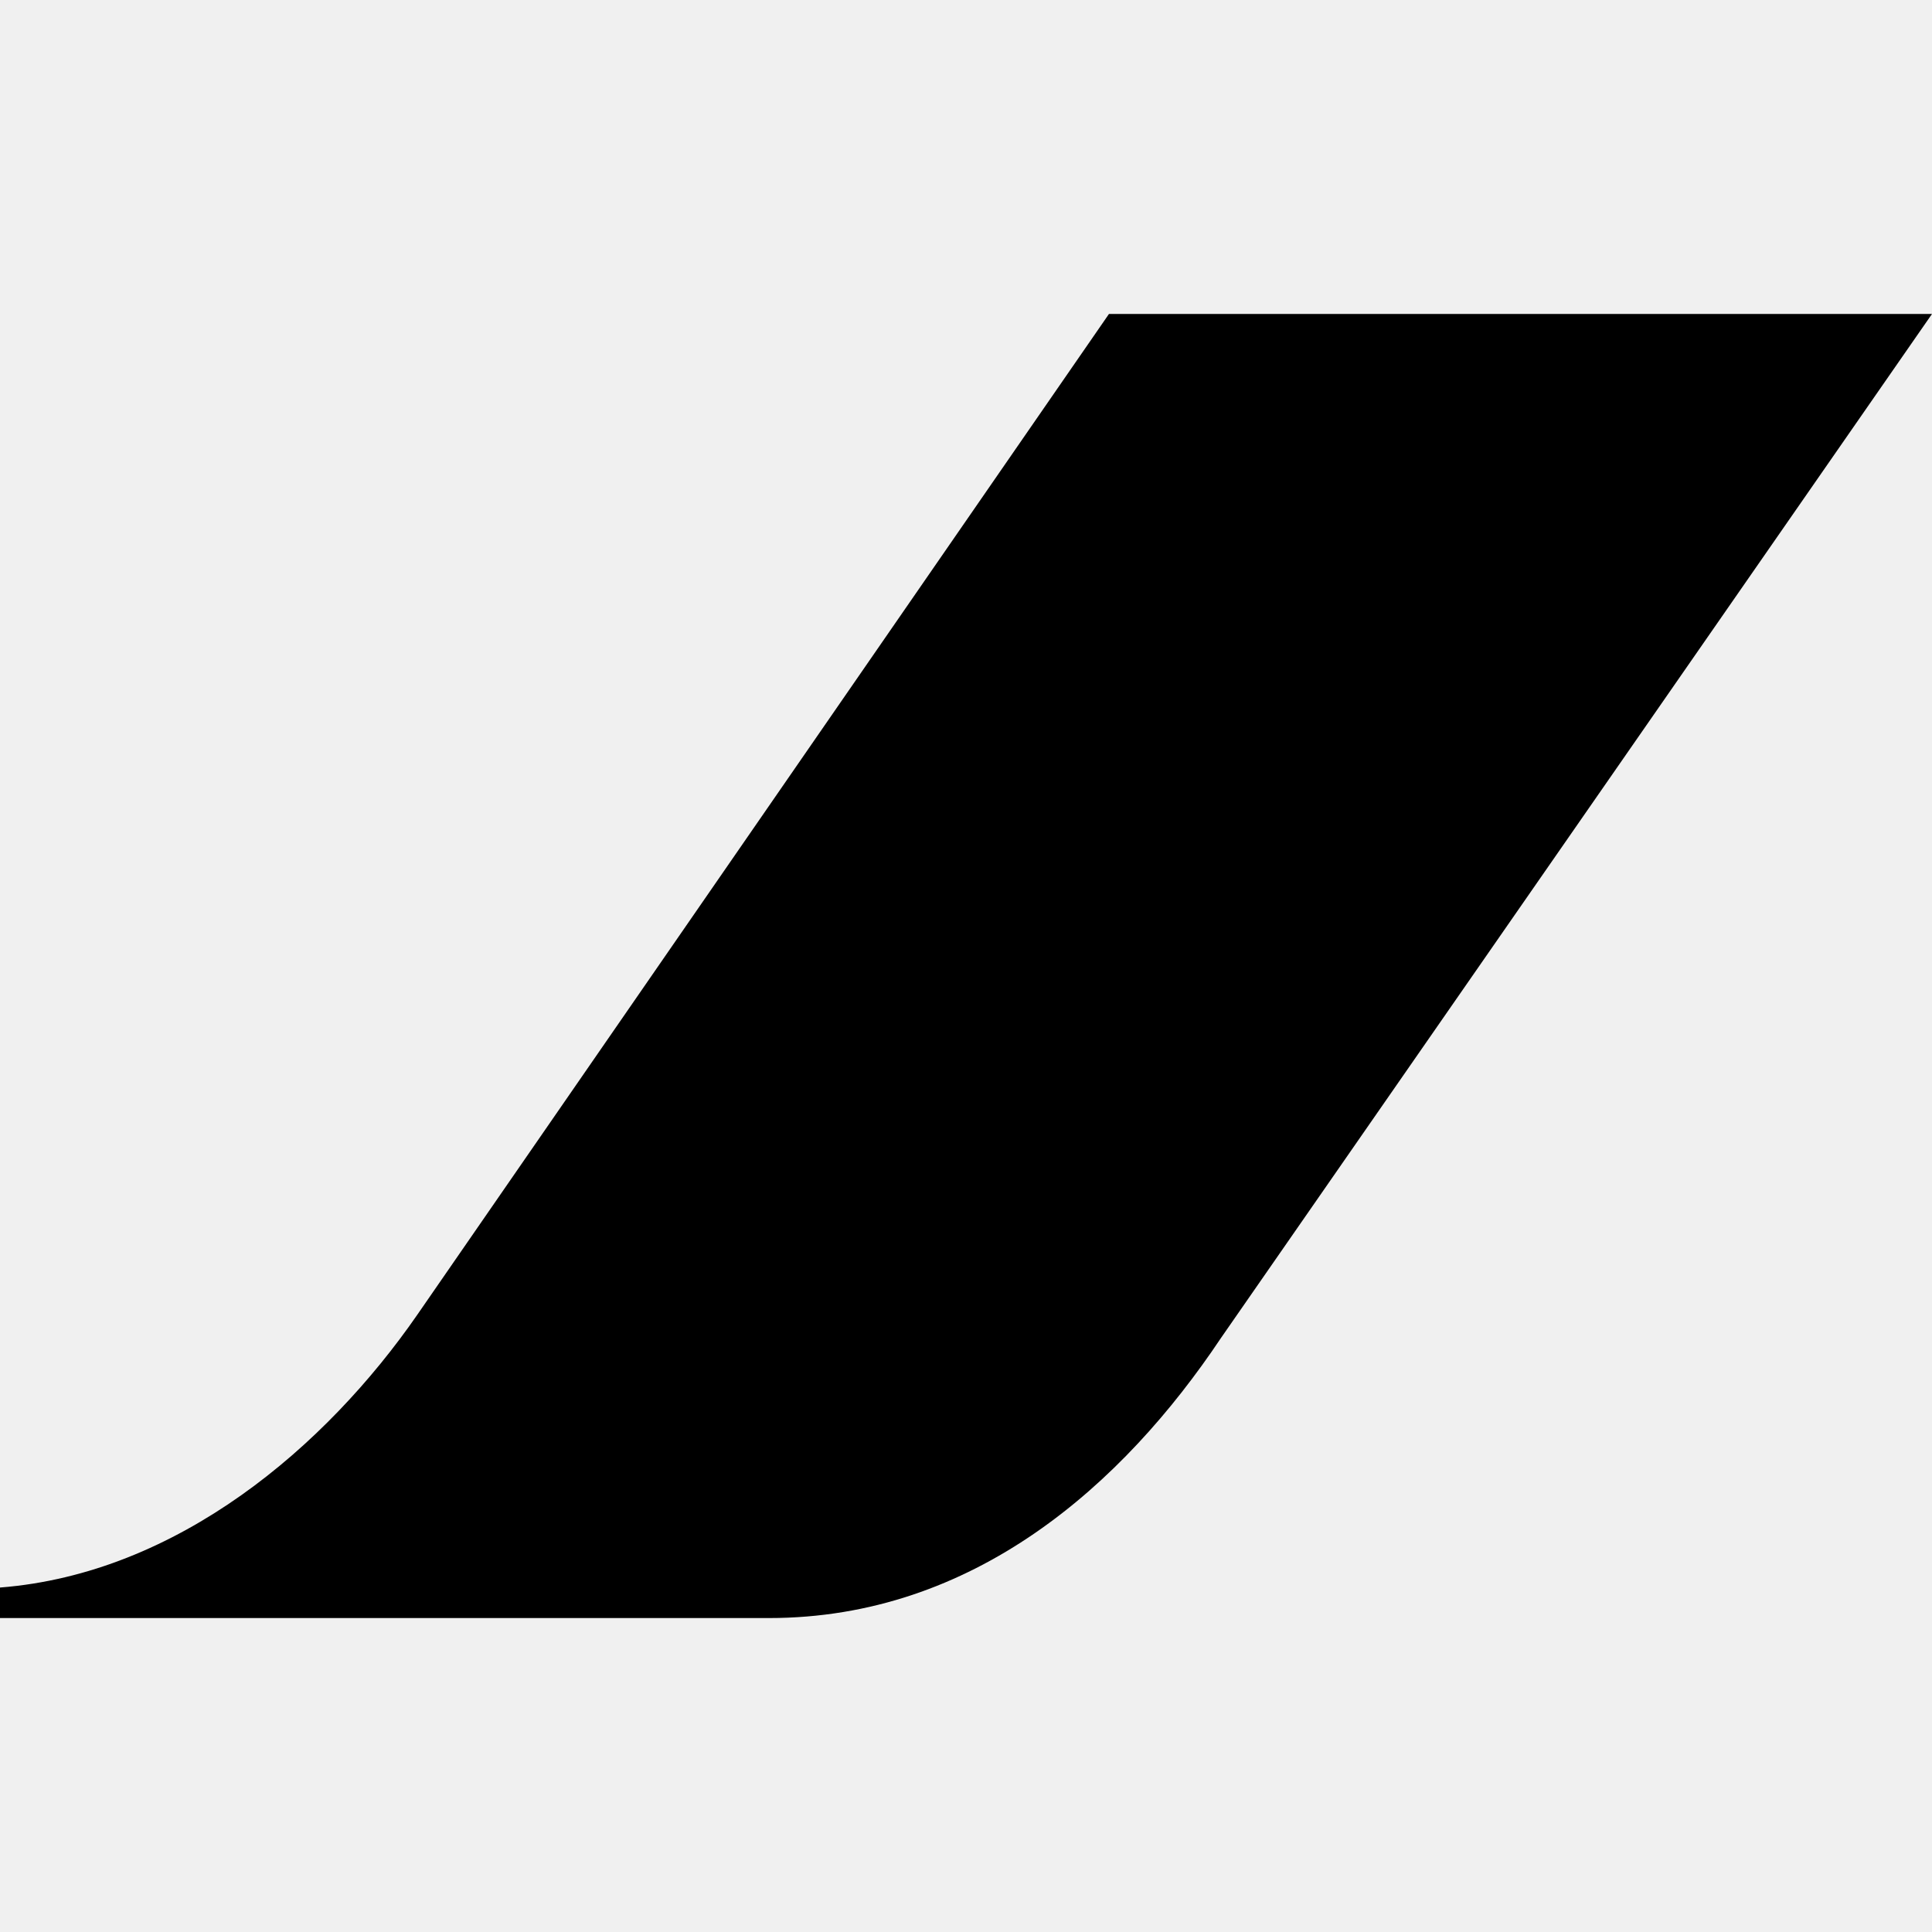
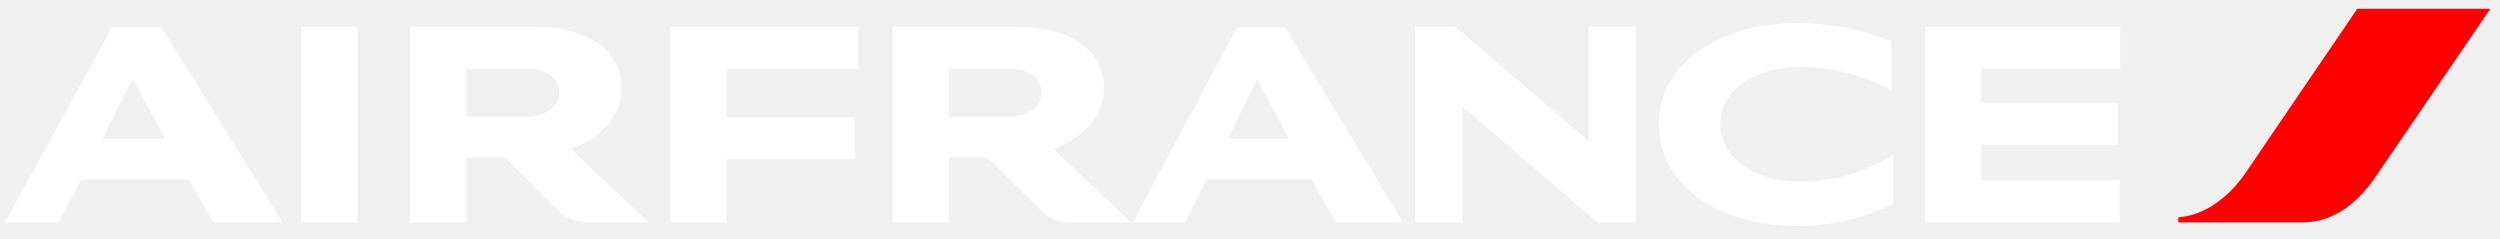
- <svg xmlns="http://www.w3.org/2000/svg" role="img" viewBox="0 0 24 24">
-   <path d="M13.776 3.9L5.184 16.332C4.051 17.969 2.208 19.548 0 19.721v.379h9.552c2.544 0 4.397-1.656 5.616-3.48L24 3.9Z" />
+ <svg xmlns="http://www.w3.org/2000/svg" width="189" height="18" viewBox="0 0 189 18">
+   <g fill="none">
+     <path fill="#F00" d="M178.209.666l-8.44 12.398c-1.11 1.63-2.913 3.202-5.09 3.369v.381h9.387c2.492 0 4.31-1.647 5.54-3.461L188.273.666H178.21z" />
+     <path fill="#FFFFFF" d="M22.779 16.814V2.028h4.249v14.786h-4.25zm97.997 0l-10.21-8.78v8.78h-3.588V2.028h3.048L120.1 10.67V2.028h3.588v14.786h-2.912zM142.98 6.798c-1.92-.96-4.083-1.737-6.95-1.737-3.424 0-5.977 1.798-5.977 4.298 0 2.561 2.599 4.376 5.946 4.376 2.764 0 4.954-.717 7.116-1.983v3.659c-1.907.96-4.443 1.676-7.296 1.676-5.825 0-10.406-3.017-10.406-7.728 0-4.634 4.67-7.607 10.39-7.607 2.703 0 5.15.518 7.177 1.358v3.688zM50.675 16.814V2.028h14.203v3.17h-9.954v3.674h9.73v3.171h-9.73v4.772h-4.249zm94.874 0V2.028h14.743v3.17h-10.495V7.76h10.33v3.17h-10.33v2.714h10.45v3.17h-14.698zm-65.912-5.549l5.87 5.55h-4.534c-1.006 0-1.666-.32-2.192-.84l-3.994-3.933a.475.475 0 0 0-.344-.121h-2.718v4.893h-4.249V2.028h9.204c4.774 0 6.786 2.18 6.786 4.588 0 2.805-2.463 4.145-3.829 4.65zm-3.392-2.439c1.68 0 2.491-.868 2.491-1.844 0-.976-.72-1.784-2.491-1.784h-4.52v3.628h4.52zm-33.078 2.44l5.87 5.548h-4.533c-1.006 0-1.667-.32-2.192-.839l-3.994-3.933a.476.476 0 0 0-.345-.121h-2.717v4.893h-4.25V2.028h9.204c4.774 0 6.787 2.18 6.787 4.588 0 2.805-2.463 4.145-3.83 4.65zm-3.392-2.44c1.682 0 2.493-.868 2.493-1.844 0-.976-.721-1.784-2.493-1.784h-4.519v3.628h4.519zm-23.648 7.988l-1.861-3.247H6.129l-1.697 3.247H.378L8.486 2.043h3.694l9.189 14.771h-5.242zM7.75 10.487h4.745l-2.463-4.512-2.282 4.512zm93.222 6.327l-1.817-3.247H91.23l-1.637 3.247h-3.95L93.54 2.043h3.588l8.934 14.771h-5.09zm-8.152-6.327h4.624l-2.402-4.512-2.222 4.512z" />
+   </g>
</svg>
